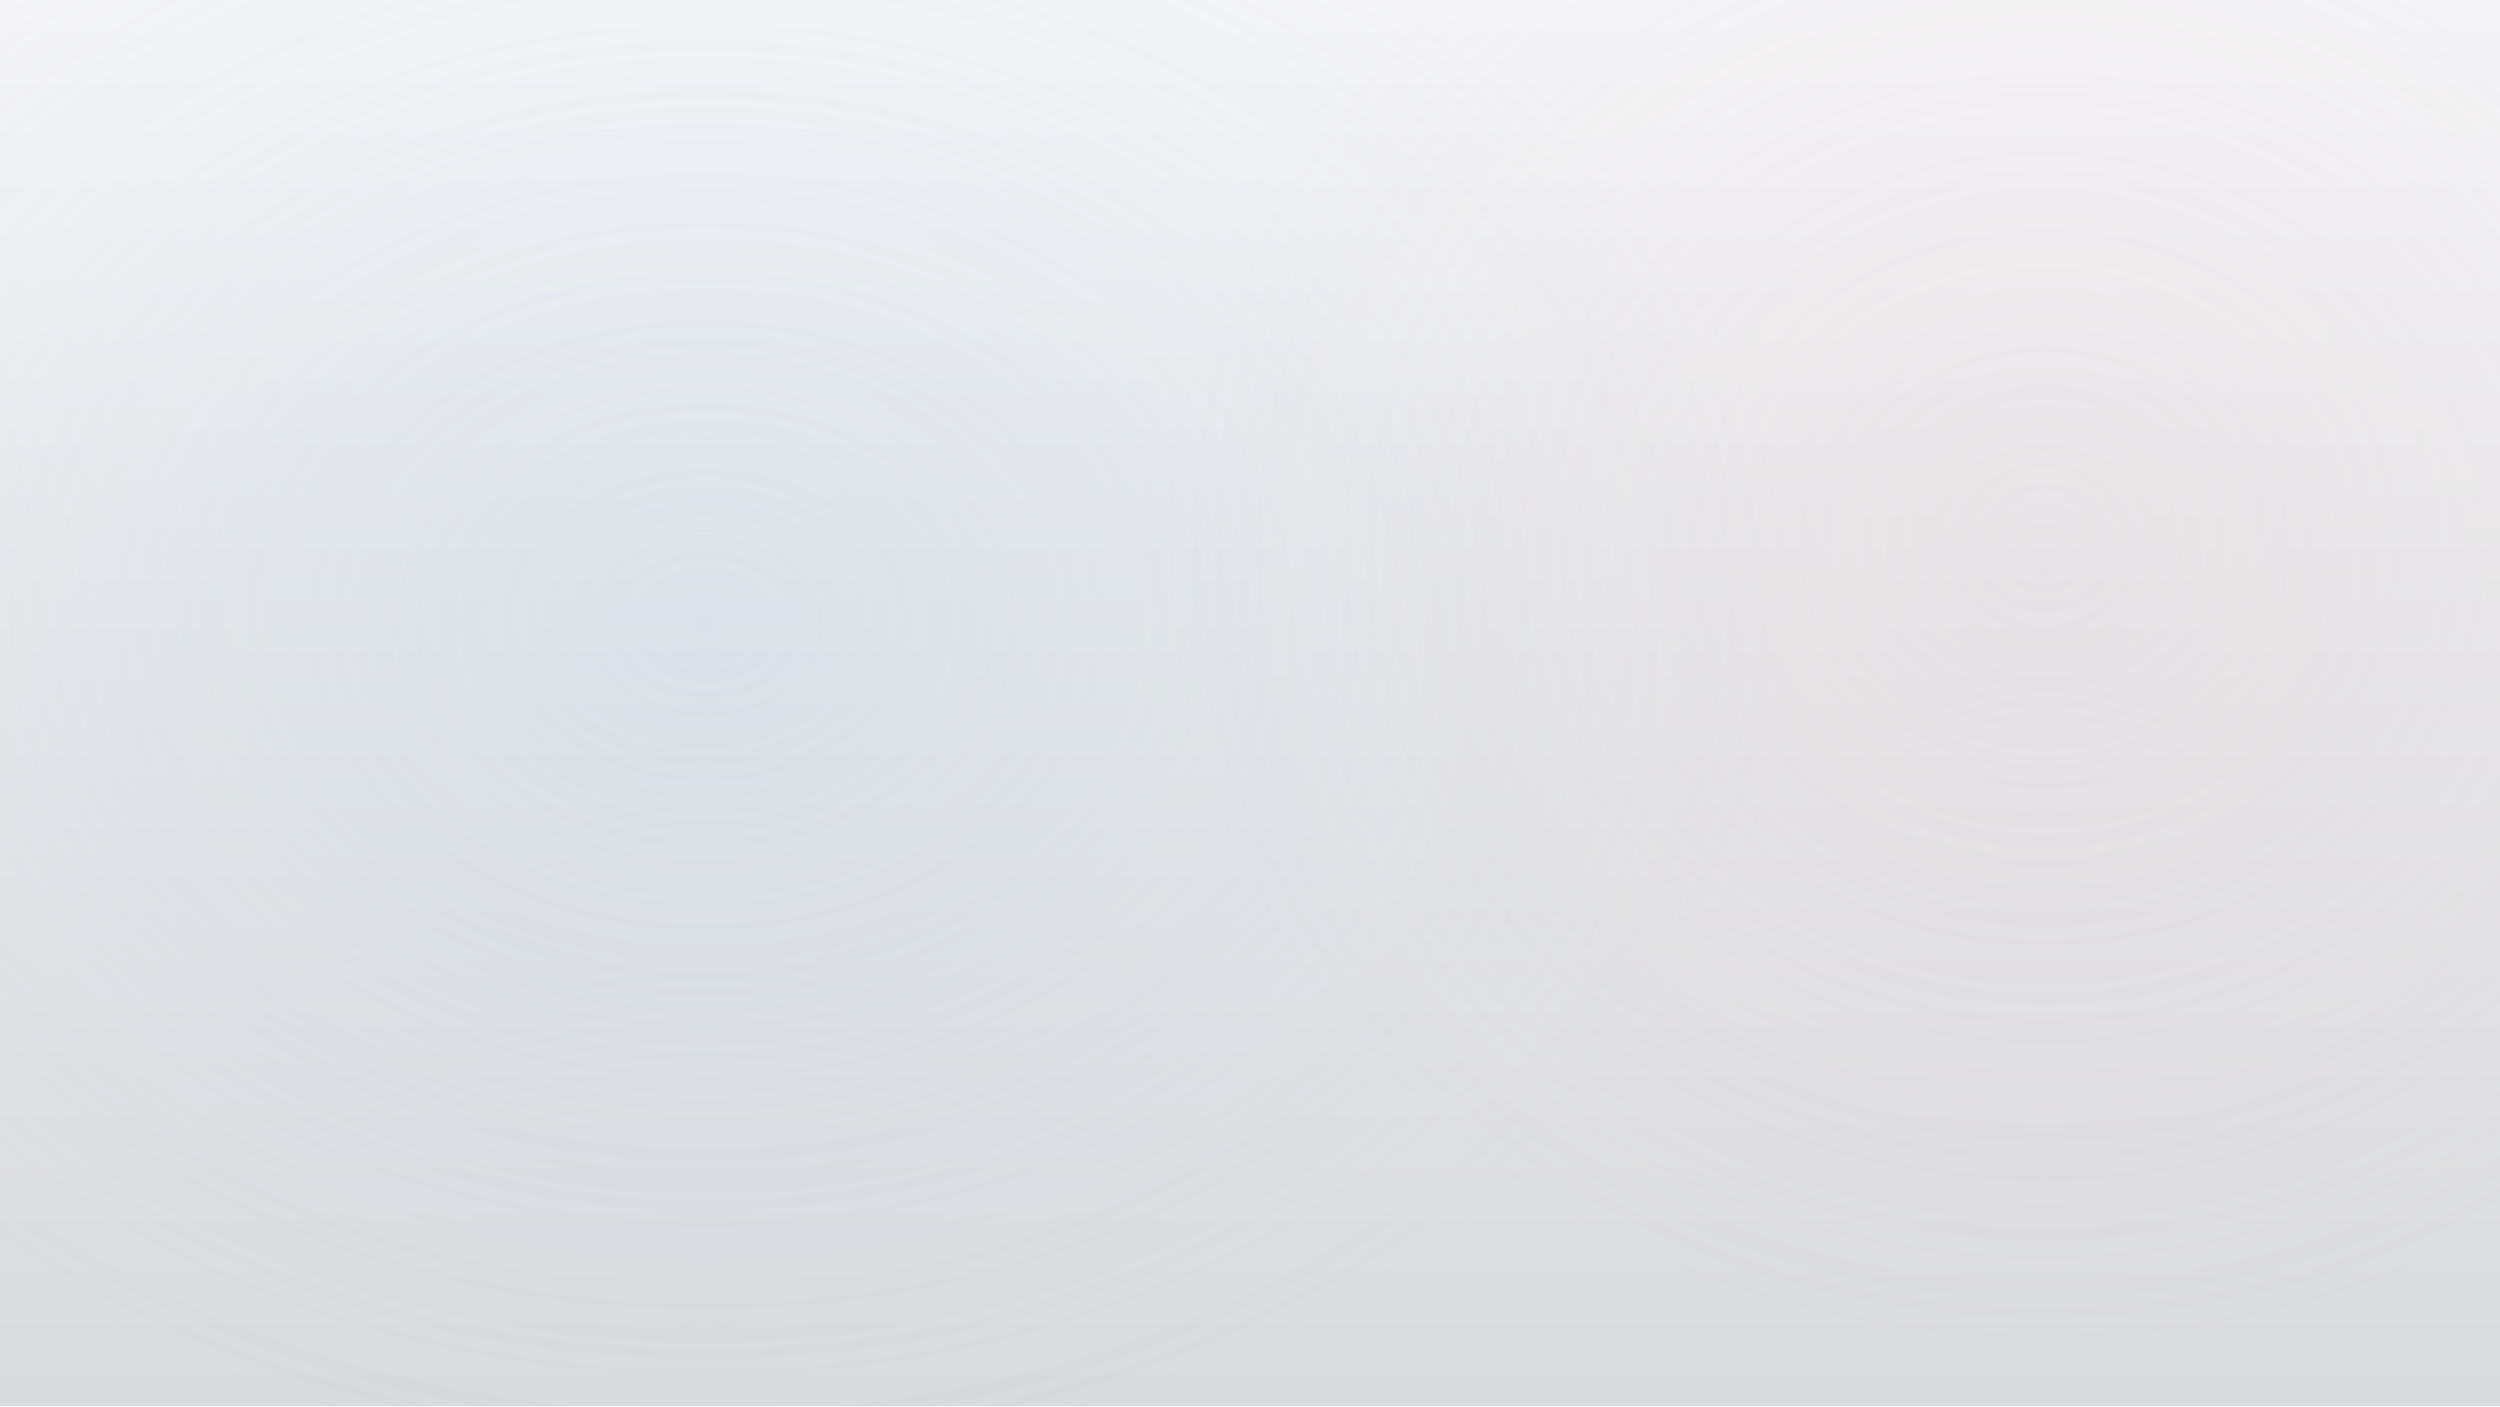
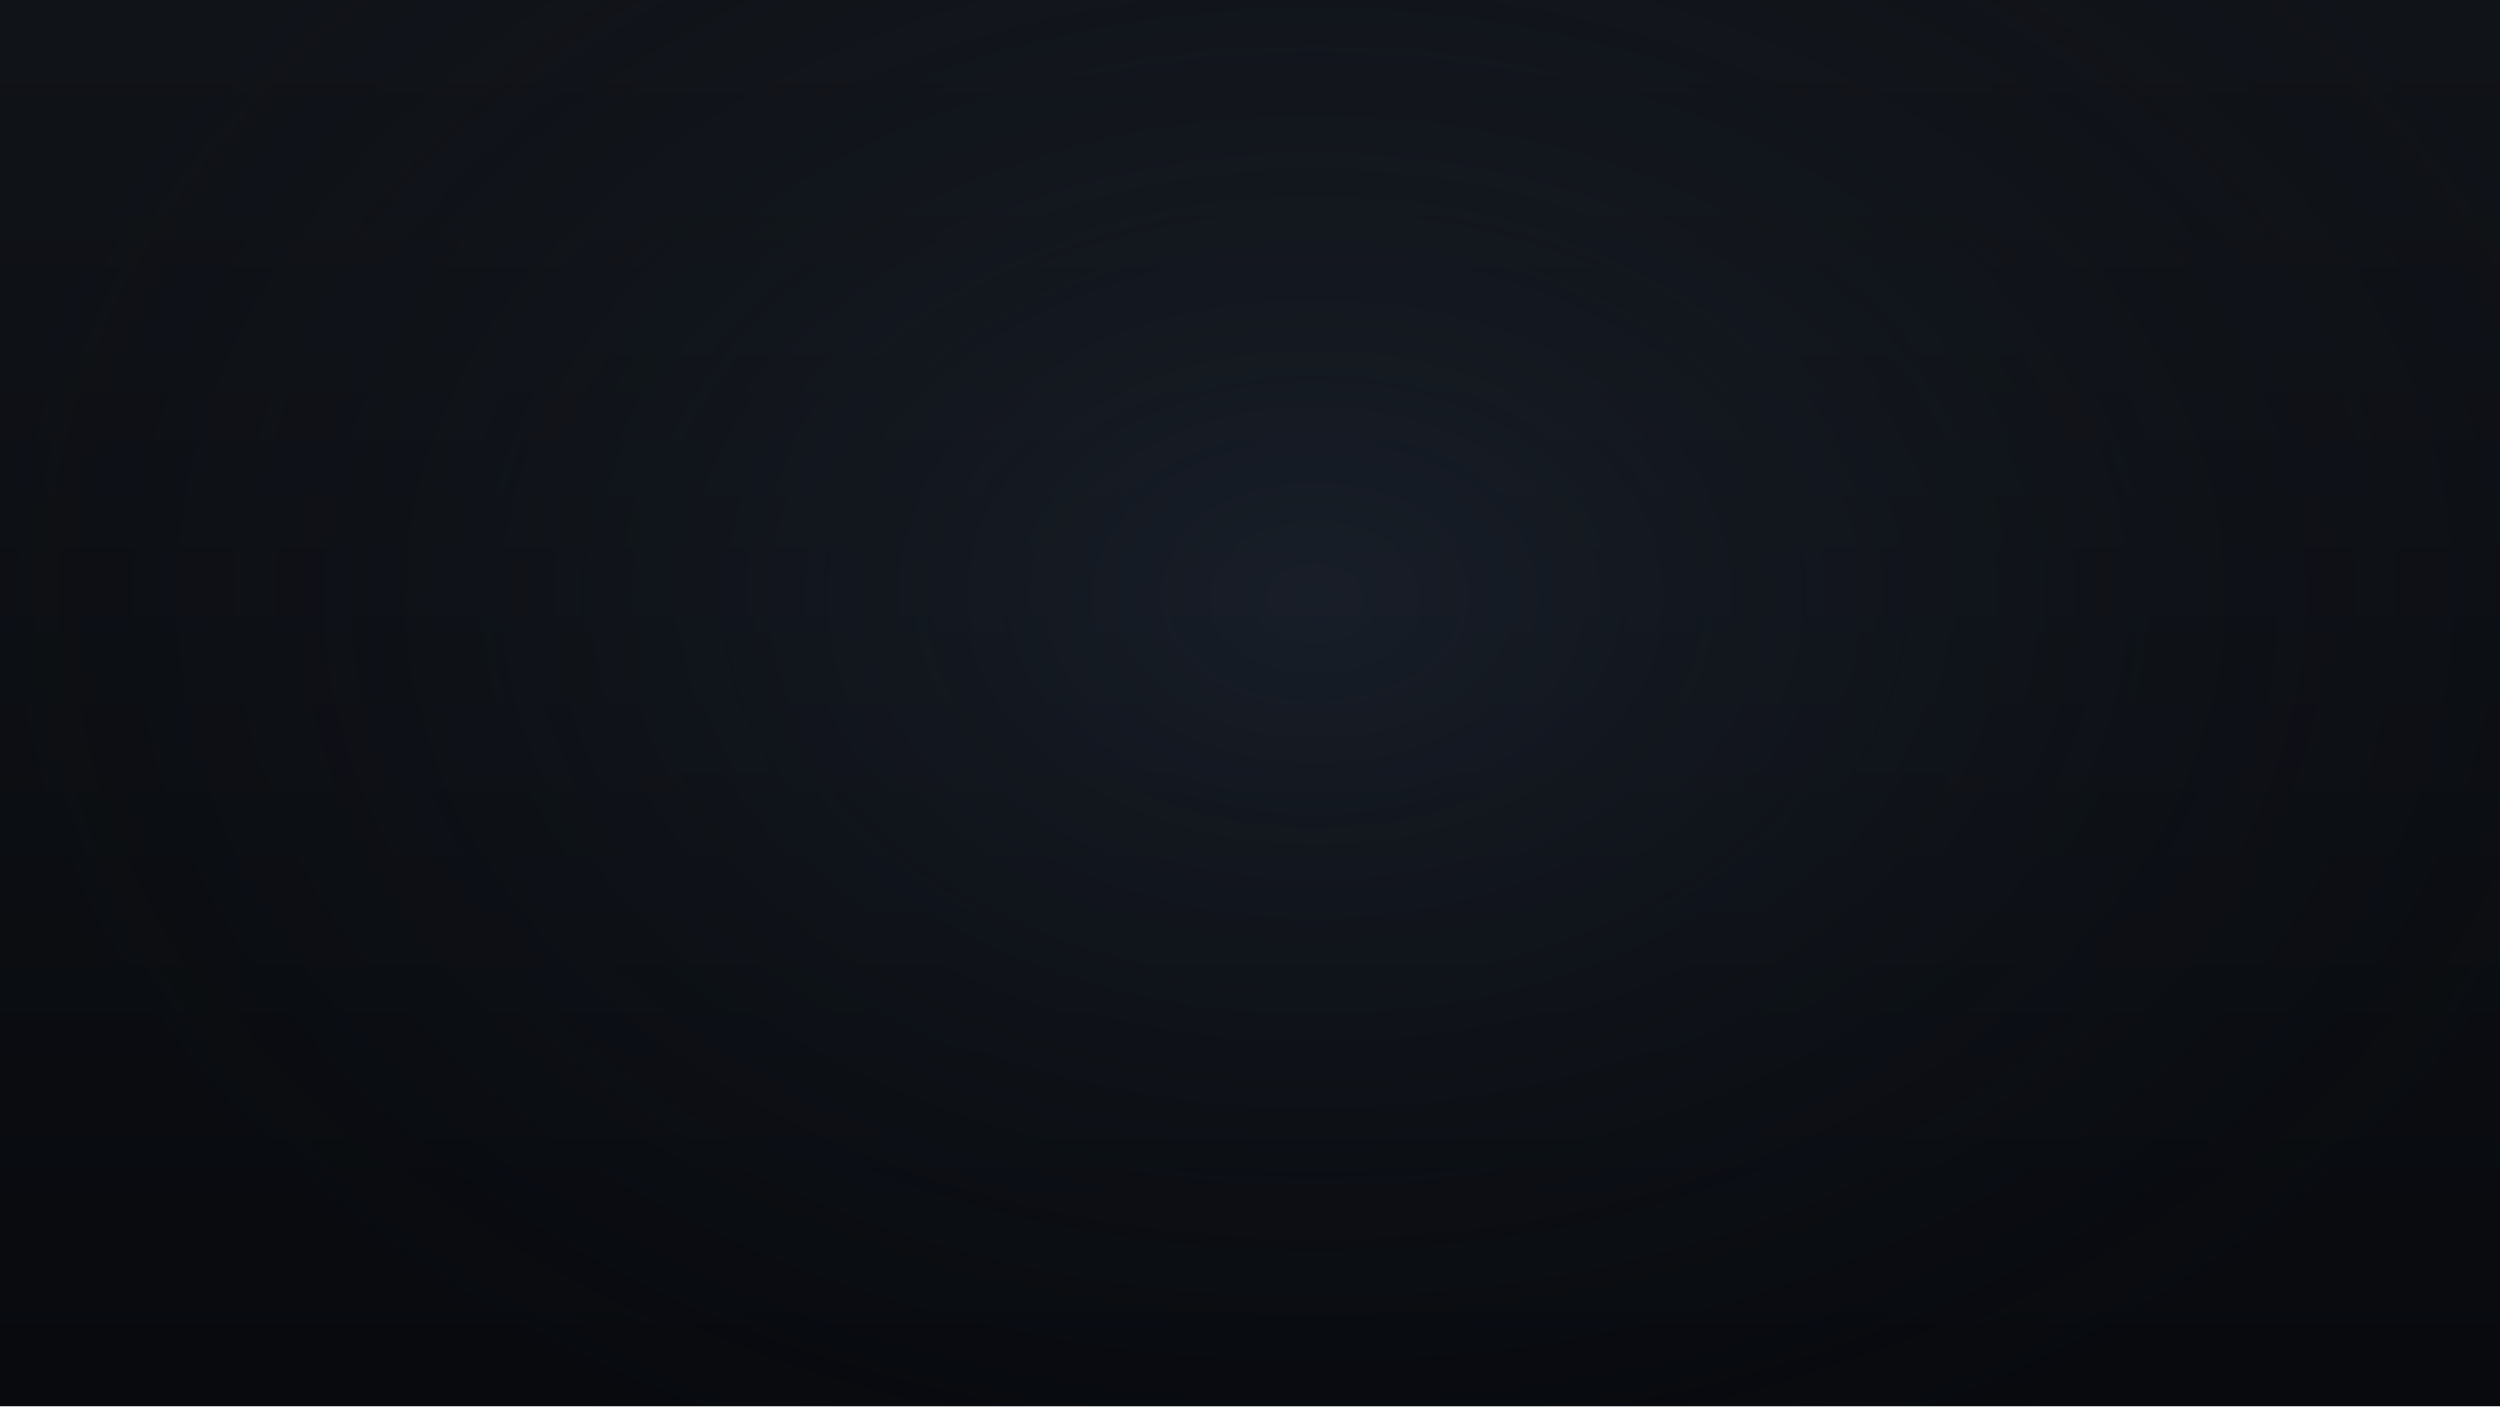
<svg xmlns="http://www.w3.org/2000/svg" width="1920" height="1080" viewBox="0 0 1920 1080">
  <defs>
    <linearGradient id="bg" x2="0" y2="1">
-       <stop stop-color="#f5f5f7" />
-       <stop offset="1" stop-color="#d9dadd" />
+       <stop stop-color="#101318" />
+       <stop offset="1" stop-color="#080a0e" />
    </linearGradient>
-     <radialGradient id="blue">
-       <stop stop-color="#a6c6dd" stop-opacity=".20" />
-       <stop offset="1" stop-color="#a6c6dd" stop-opacity="0" />
-     </radialGradient>
-     <radialGradient id="warm">
-       <stop stop-color="#dbbec3" stop-opacity=".16" />
-       <stop offset="1" stop-color="#dbbec3" stop-opacity="0" />
+     <radialGradient id="glow">
+       <stop stop-color="#273244" stop-opacity=".42" />
+       <stop offset="1" stop-color="#121720" stop-opacity="0" />
    </radialGradient>
  </defs>
  <rect width="1920" height="1080" fill="url(#bg)" />
-   <ellipse cx="540" cy="480" rx="850" ry="650" fill="url(#blue)" />
-   <ellipse cx="1570" cy="420" rx="680" ry="620" fill="url(#warm)" />
+   <ellipse cx="1010" cy="460" rx="1050" ry="730" fill="url(#glow)" />
</svg>
